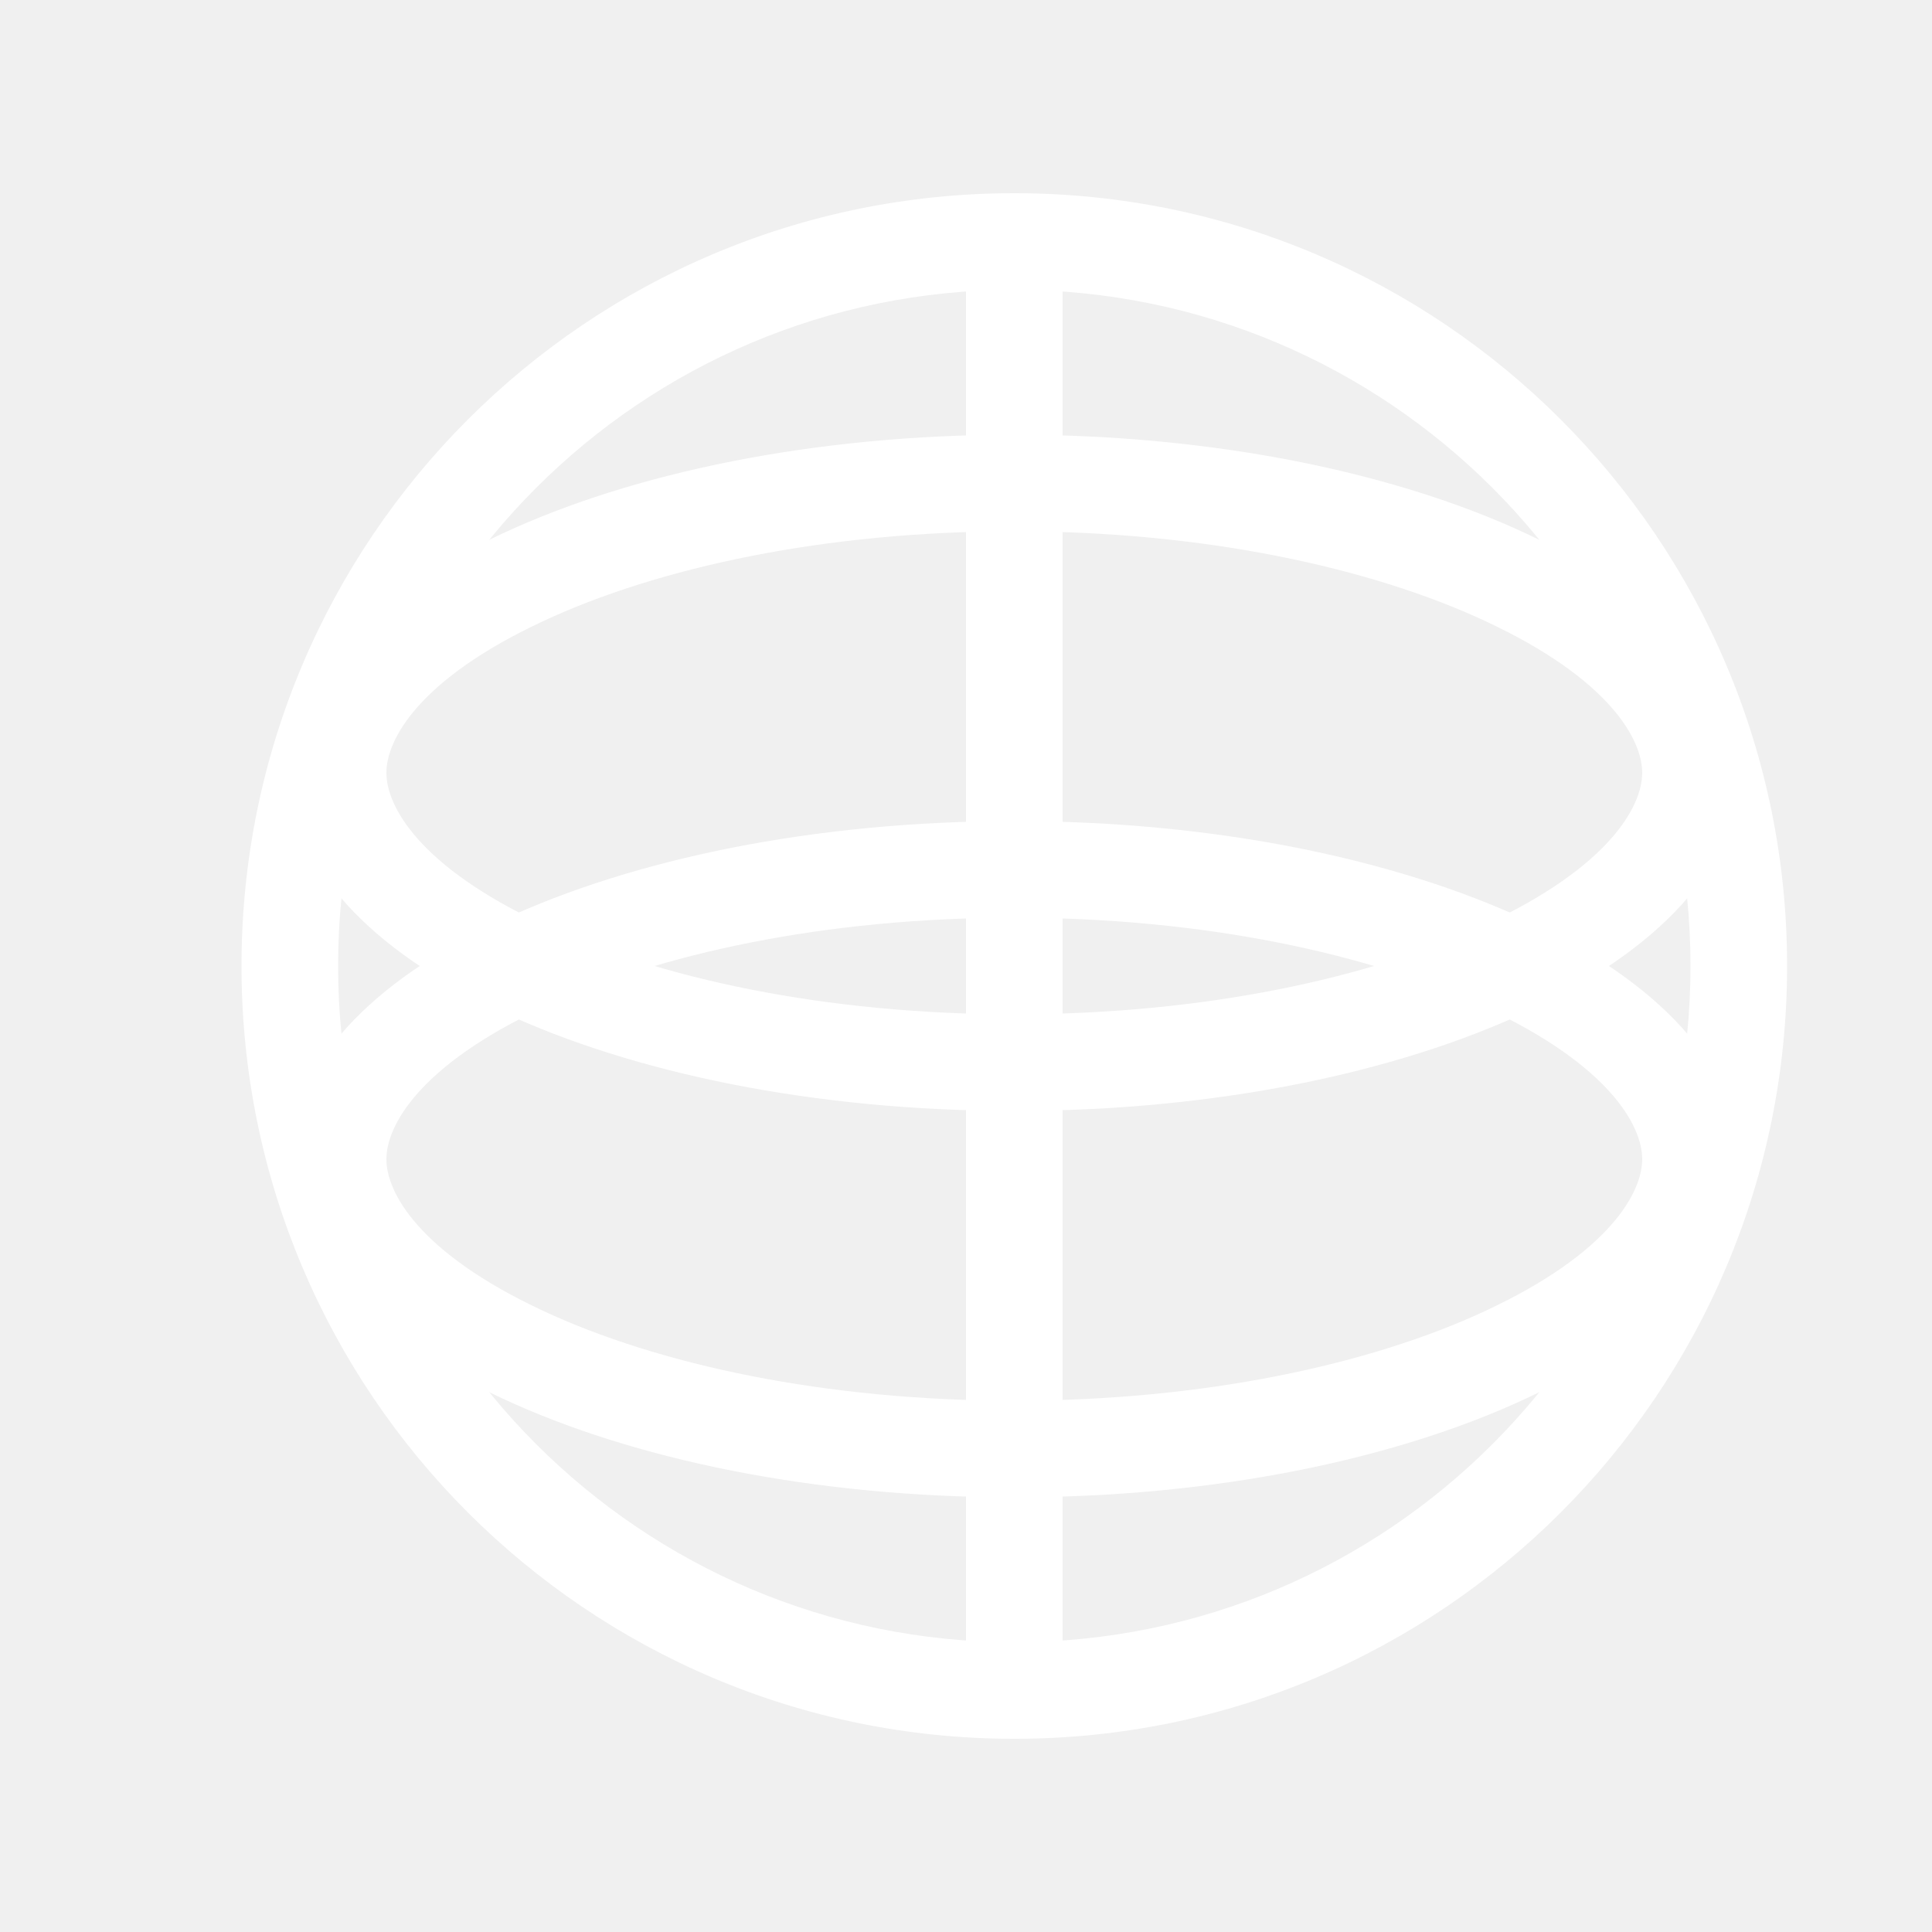
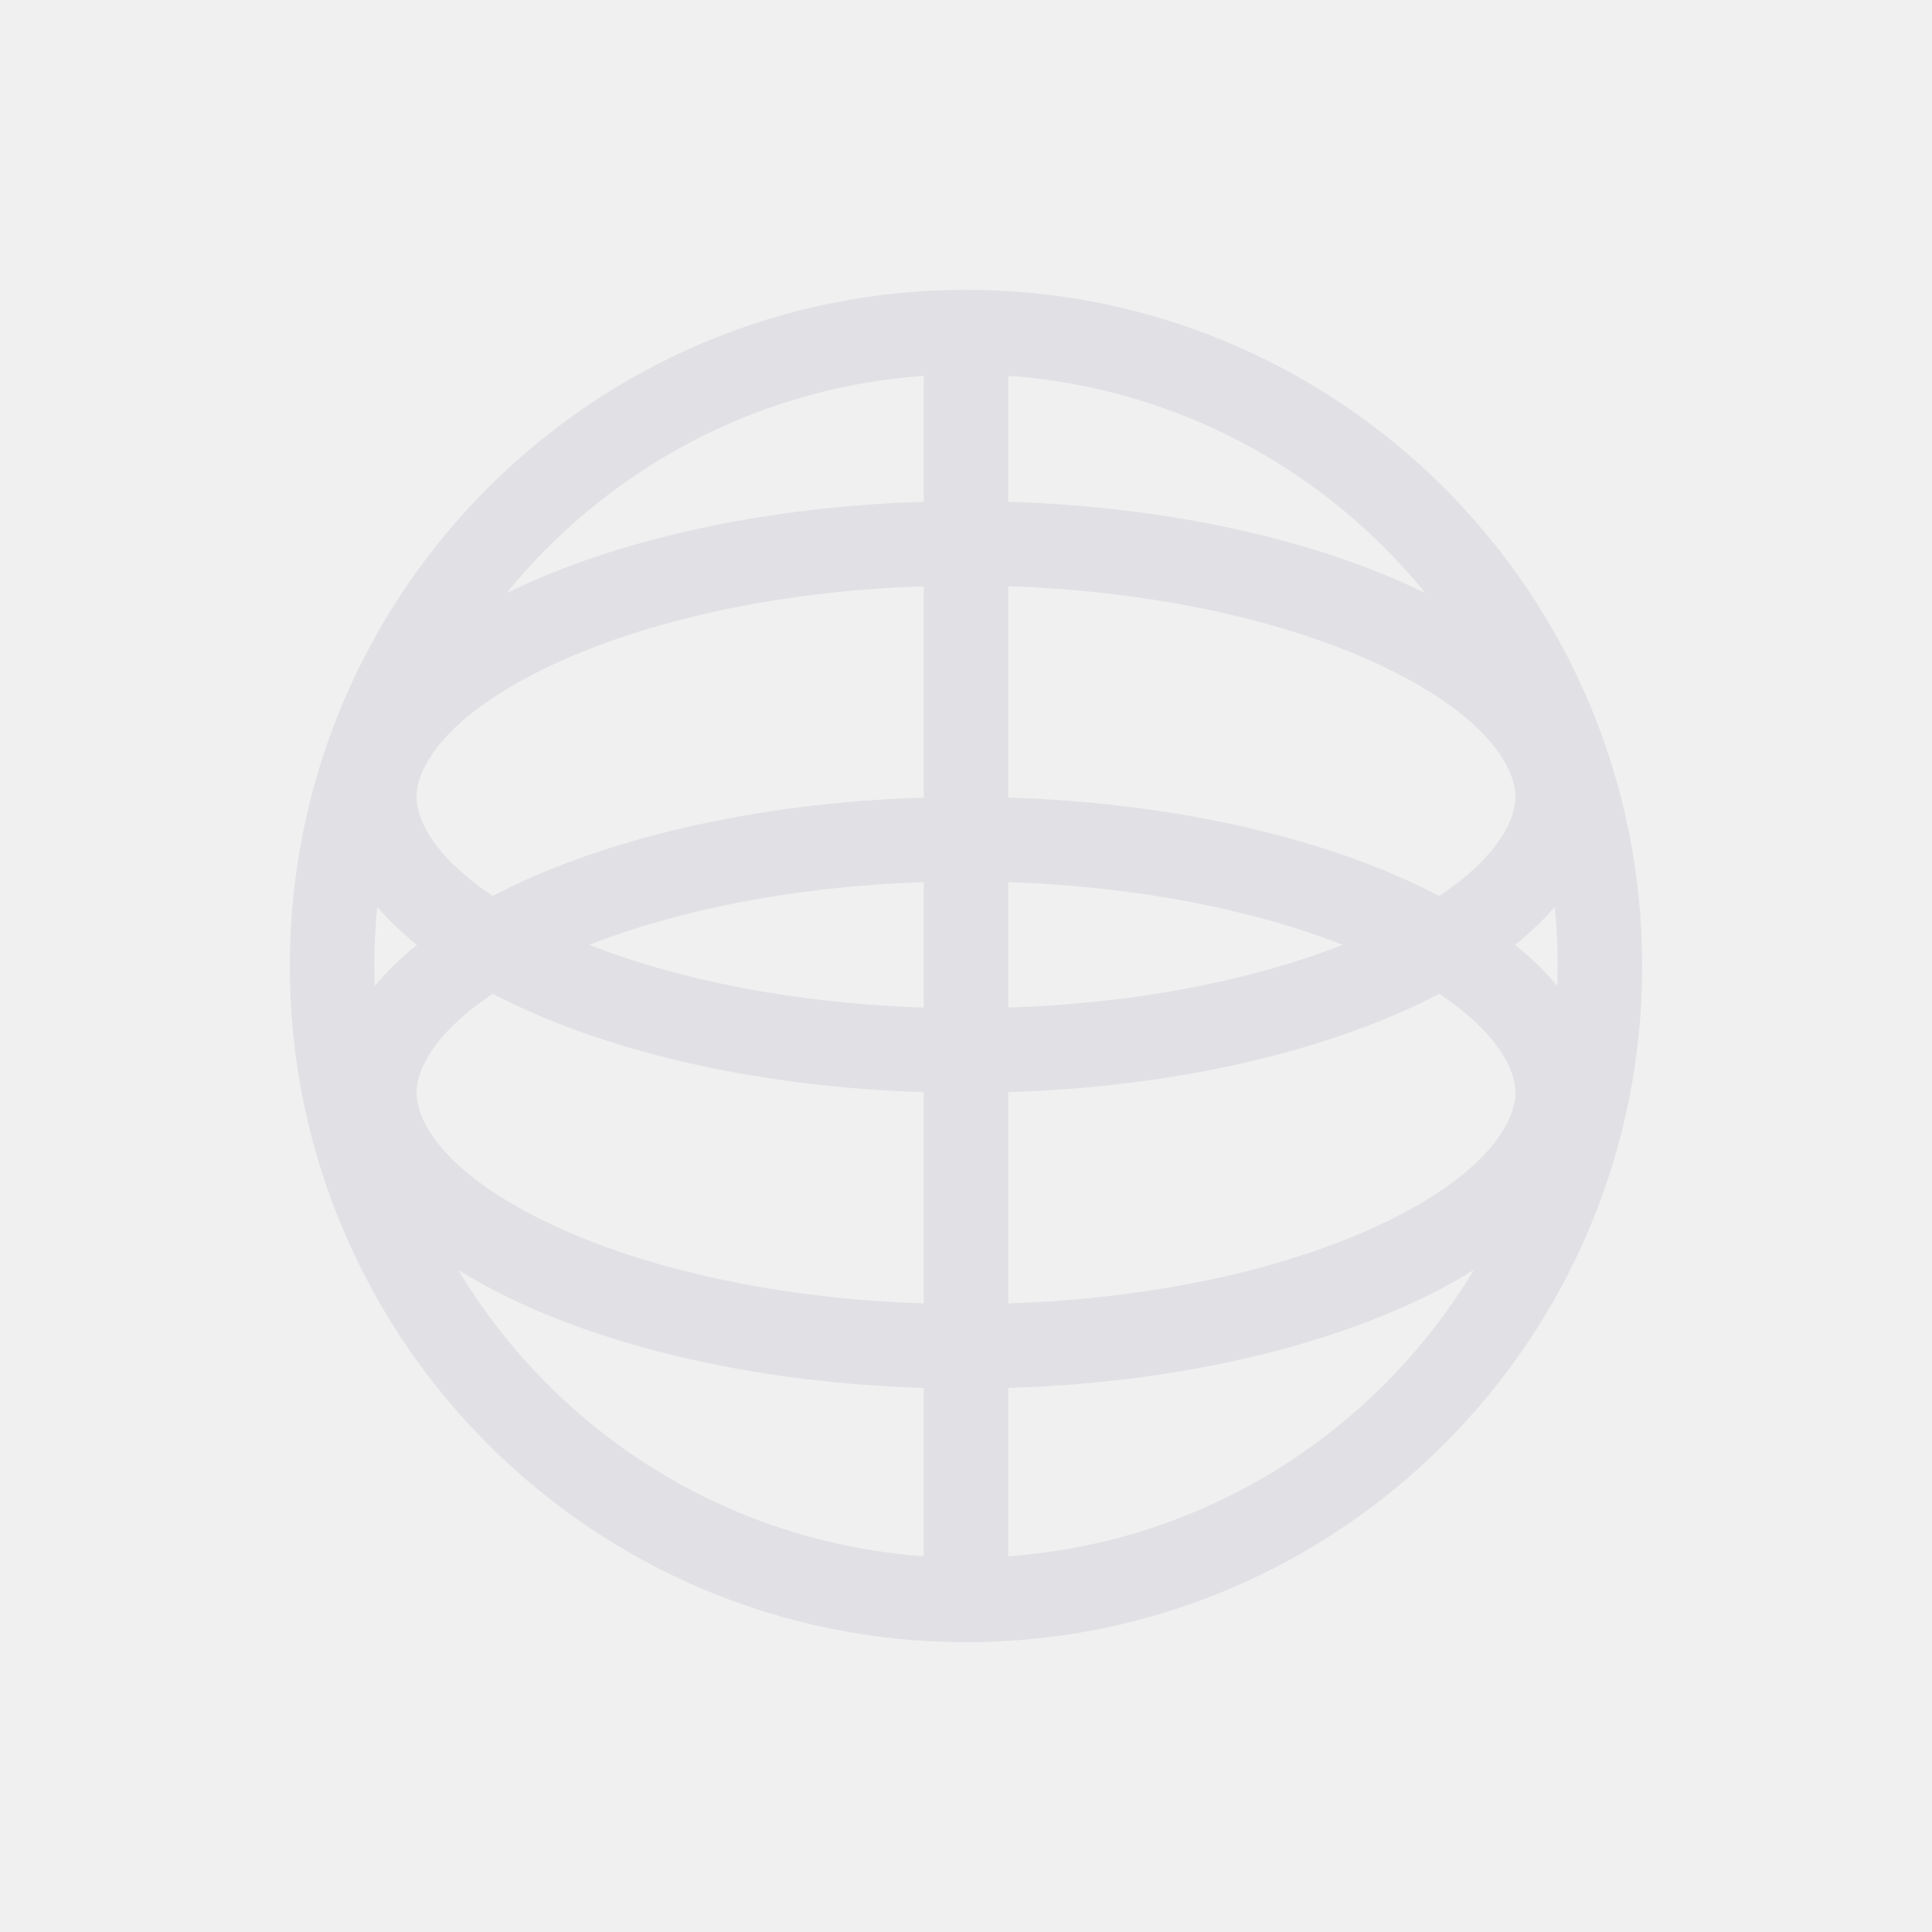
<svg xmlns="http://www.w3.org/2000/svg" width="40" height="40" viewBox="0 0 40 40" fill="none">
-   <path fill-rule="evenodd" clip-rule="evenodd" d="M21 34C28.732 34 35 27.732 35 20C35 12.268 28.732 6 21 6C13.268 6 7 12.268 7 20C7 27.732 13.268 34 21 34ZM21 36C29.837 36 37 28.837 37 20C37 11.163 29.837 4 21 4C12.163 4 5 11.163 5 20C5 28.837 12.163 36 21 36Z" fill="white" />
-   <path fill-rule="evenodd" clip-rule="evenodd" d="M30.761 19.137C33.318 17.944 34 16.694 34 16C34 15.306 33.318 14.056 30.761 12.863C28.366 11.745 24.917 11 21 11C17.083 11 13.634 11.745 11.239 12.863C8.682 14.056 8 15.306 8 16C8 16.694 8.682 17.944 11.239 19.137C13.634 20.255 17.083 21 21 21C24.917 21 28.366 20.255 30.761 19.137ZM21 23C29.284 23 36 19.866 36 16C36 12.134 29.284 9 21 9C12.716 9 6 12.134 6 16C6 19.866 12.716 23 21 23Z" fill="white" />
-   <path fill-rule="evenodd" clip-rule="evenodd" d="M30.761 27.137C33.318 25.944 34 24.694 34 24C34 23.306 33.318 22.056 30.761 20.863C28.366 19.745 24.917 19 21 19C17.083 19 13.634 19.745 11.239 20.863C8.682 22.056 8 23.306 8 24C8 24.694 8.682 25.944 11.239 27.137C13.634 28.255 17.083 29 21 29C24.917 29 28.366 28.255 30.761 27.137ZM21 31C29.284 31 36 27.866 36 24C36 20.134 29.284 17 21 17C12.716 17 6 20.134 6 24C6 27.866 12.716 31 21 31Z" fill="white" />
-   <path d="M20 5H22V35H20V5Z" fill="white" />
+   <path fill-rule="evenodd" clip-rule="evenodd" d="M34 20C34 27.732 27.732 34 20 34C12.268 34 6 27.732 6 20C6 12.268 12.268 6 20 6C27.732 6 34 12.268 34 20ZM32.25 20C32.25 20.138 32.248 20.276 32.243 20.413C31.998 20.118 31.705 19.834 31.369 19.562C31.681 19.311 31.956 19.048 32.19 18.775C32.23 19.178 32.25 19.587 32.25 20ZM20.875 28.737C24.816 28.616 28.282 27.683 30.512 26.293C28.512 29.627 24.972 31.93 20.875 32.219V28.737ZM20.875 26.986C23.94 26.885 26.626 26.264 28.541 25.37C30.778 24.326 31.375 23.233 31.375 22.625C31.375 22.152 31.013 21.385 29.798 20.576C27.576 21.738 24.417 22.503 20.875 22.612V26.986ZM19.125 22.612V26.986C16.06 26.885 13.374 26.264 11.459 25.37C9.222 24.326 8.625 23.233 8.625 22.625C8.625 22.152 8.987 21.385 10.202 20.576C12.424 21.738 15.583 22.503 19.125 22.612ZM19.125 20.861C16.438 20.773 14.041 20.284 12.201 19.562C14.041 18.841 16.438 18.352 19.125 18.264V20.861ZM20.875 20.861V18.264C23.562 18.352 25.959 18.841 27.799 19.562C25.959 20.284 23.562 20.773 20.875 20.861ZM20.875 16.513C24.417 16.622 27.576 17.387 29.798 18.549C31.013 17.74 31.375 16.973 31.375 16.5C31.375 15.892 30.778 14.799 28.541 13.755C26.626 12.861 23.94 12.24 20.875 12.139V16.513ZM19.125 16.513V12.139C16.06 12.24 13.374 12.861 11.459 13.755C9.222 14.799 8.625 15.892 8.625 16.5C8.625 16.973 8.987 17.74 10.202 18.549C12.424 17.387 15.583 16.622 19.125 16.513ZM20.875 10.388C24.267 10.493 27.308 11.198 29.511 12.279C27.437 9.727 24.357 8.027 20.875 7.781V10.388ZM19.125 7.781V10.388C15.732 10.493 12.692 11.198 10.489 12.279C12.563 9.727 15.643 8.027 19.125 7.781ZM19.125 28.737V32.219C15.028 31.93 11.488 29.627 9.488 26.293C11.718 27.683 15.184 28.616 19.125 28.737ZM7.75 20C7.75 20.138 7.752 20.276 7.757 20.413C8.002 20.118 8.295 19.834 8.631 19.562C8.319 19.311 8.044 19.048 7.81 18.775C7.77 19.178 7.75 19.587 7.75 20Z" fill="#E1E1E5" />
</svg>
